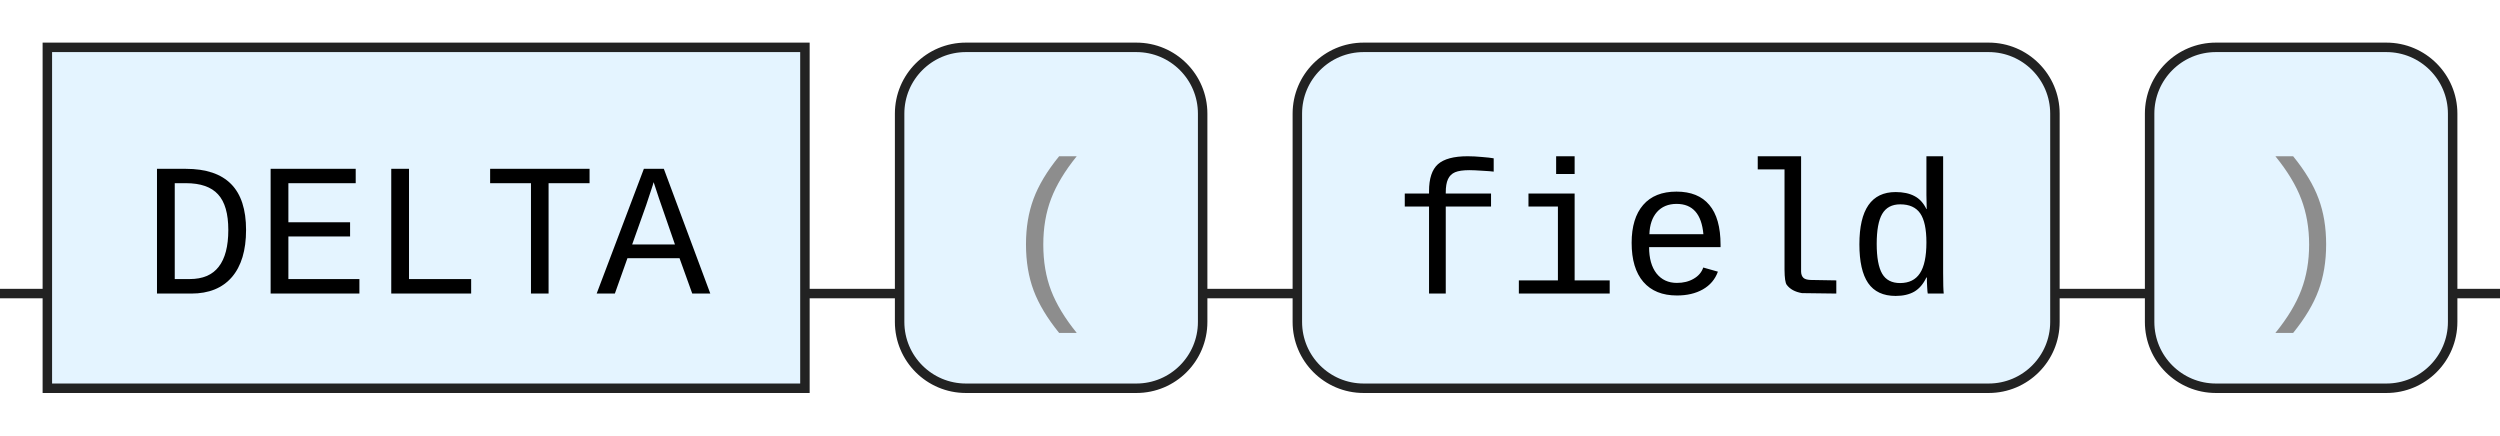
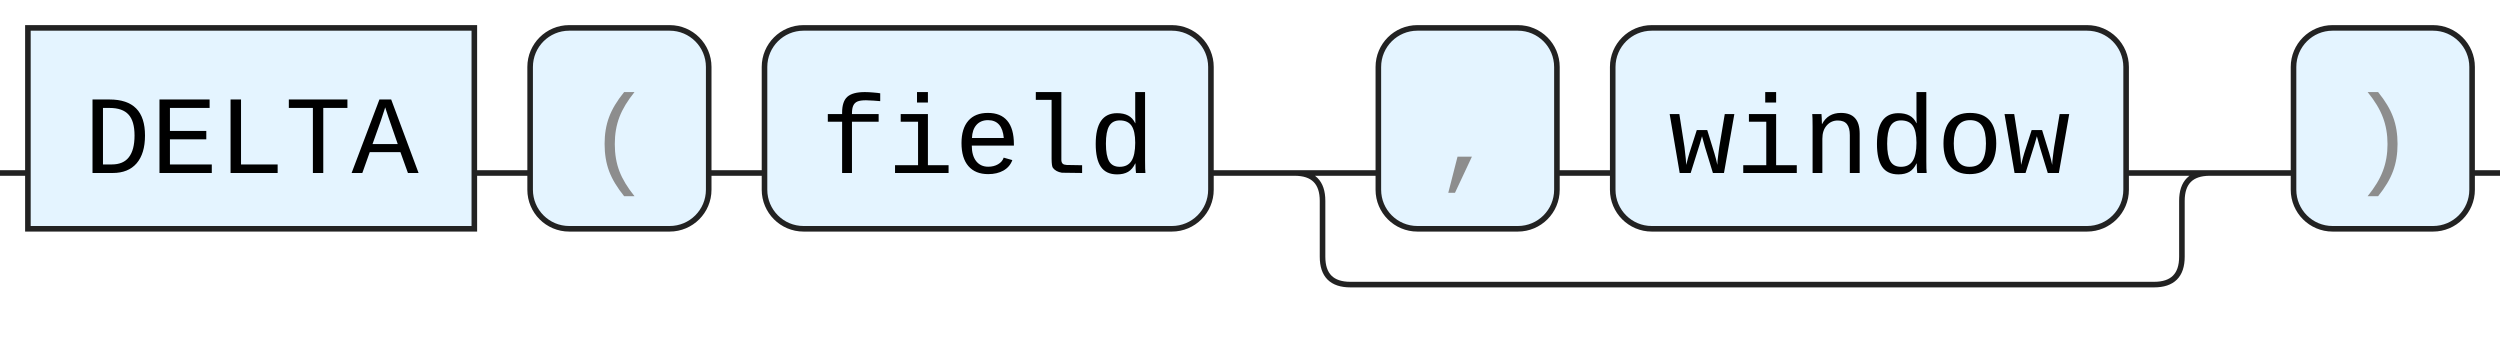
- <svg xmlns="http://www.w3.org/2000/svg" version="1.1" width="264" height="46" viewbox="0 0 264 46">
+ <svg xmlns="http://www.w3.org/2000/svg" version="1.1" width="448" height="61" viewbox="0 0 448 61">
  <defs>
    <style type="text/css">.c{fill:none;stroke:#222222;}.k{fill:#000000;font-family: ui-monospace, SFMono-Regular, Menlo, Monaco, Consolas, "Liberation Mono", "Courier New", monospace;font-size:20px;}.s{fill:#e4f4ff;stroke:#222222;}.syn{fill:#8D8D8D;font-family: ui-monospace, SFMono-Regular, Menlo, Monaco, Consolas, "Liberation Mono", "Courier New", monospace;font-size:20px;}</style>
  </defs>
-   <path class="c" d="M0 31h5m80 0h10m32 0h10m80 0h10m32 0h5" />
+   <path class="c" d="M0 31h5m80 0h10m32 0h10m80 0h30m32 0h10m92 0h20m-169 0q5 0 5 5v10q0 5 5 5h144q5 0 5-5v-10q0-5 5-5m5 0h10m32 0h5" />
  <rect class="s" x="5" y="5" width="80" height="36" />
  <text class="k" x="15" y="31">DELTA</text>
  <rect class="s" x="95" y="5" width="32" height="36" rx="7" />
  <text class="syn" x="105" y="31">(</text>
  <rect class="s" x="137" y="5" width="80" height="36" rx="7" />
  <text class="k" x="147" y="31">field</text>
-   <rect class="s" x="227" y="5" width="32" height="36" rx="7" />
-   <text class="syn" x="237" y="31">)</text>
+   <rect class="s" x="247" y="5" width="32" height="36" rx="7" />
+   <text class="syn" x="257" y="31">,</text>
+   <rect class="s" x="289" y="5" width="92" height="36" rx="7" />
+   <text class="k" x="299" y="31">window</text>
+   <rect class="s" x="411" y="5" width="32" height="36" rx="7" />
+   <text class="syn" x="421" y="31">)</text>
</svg>
